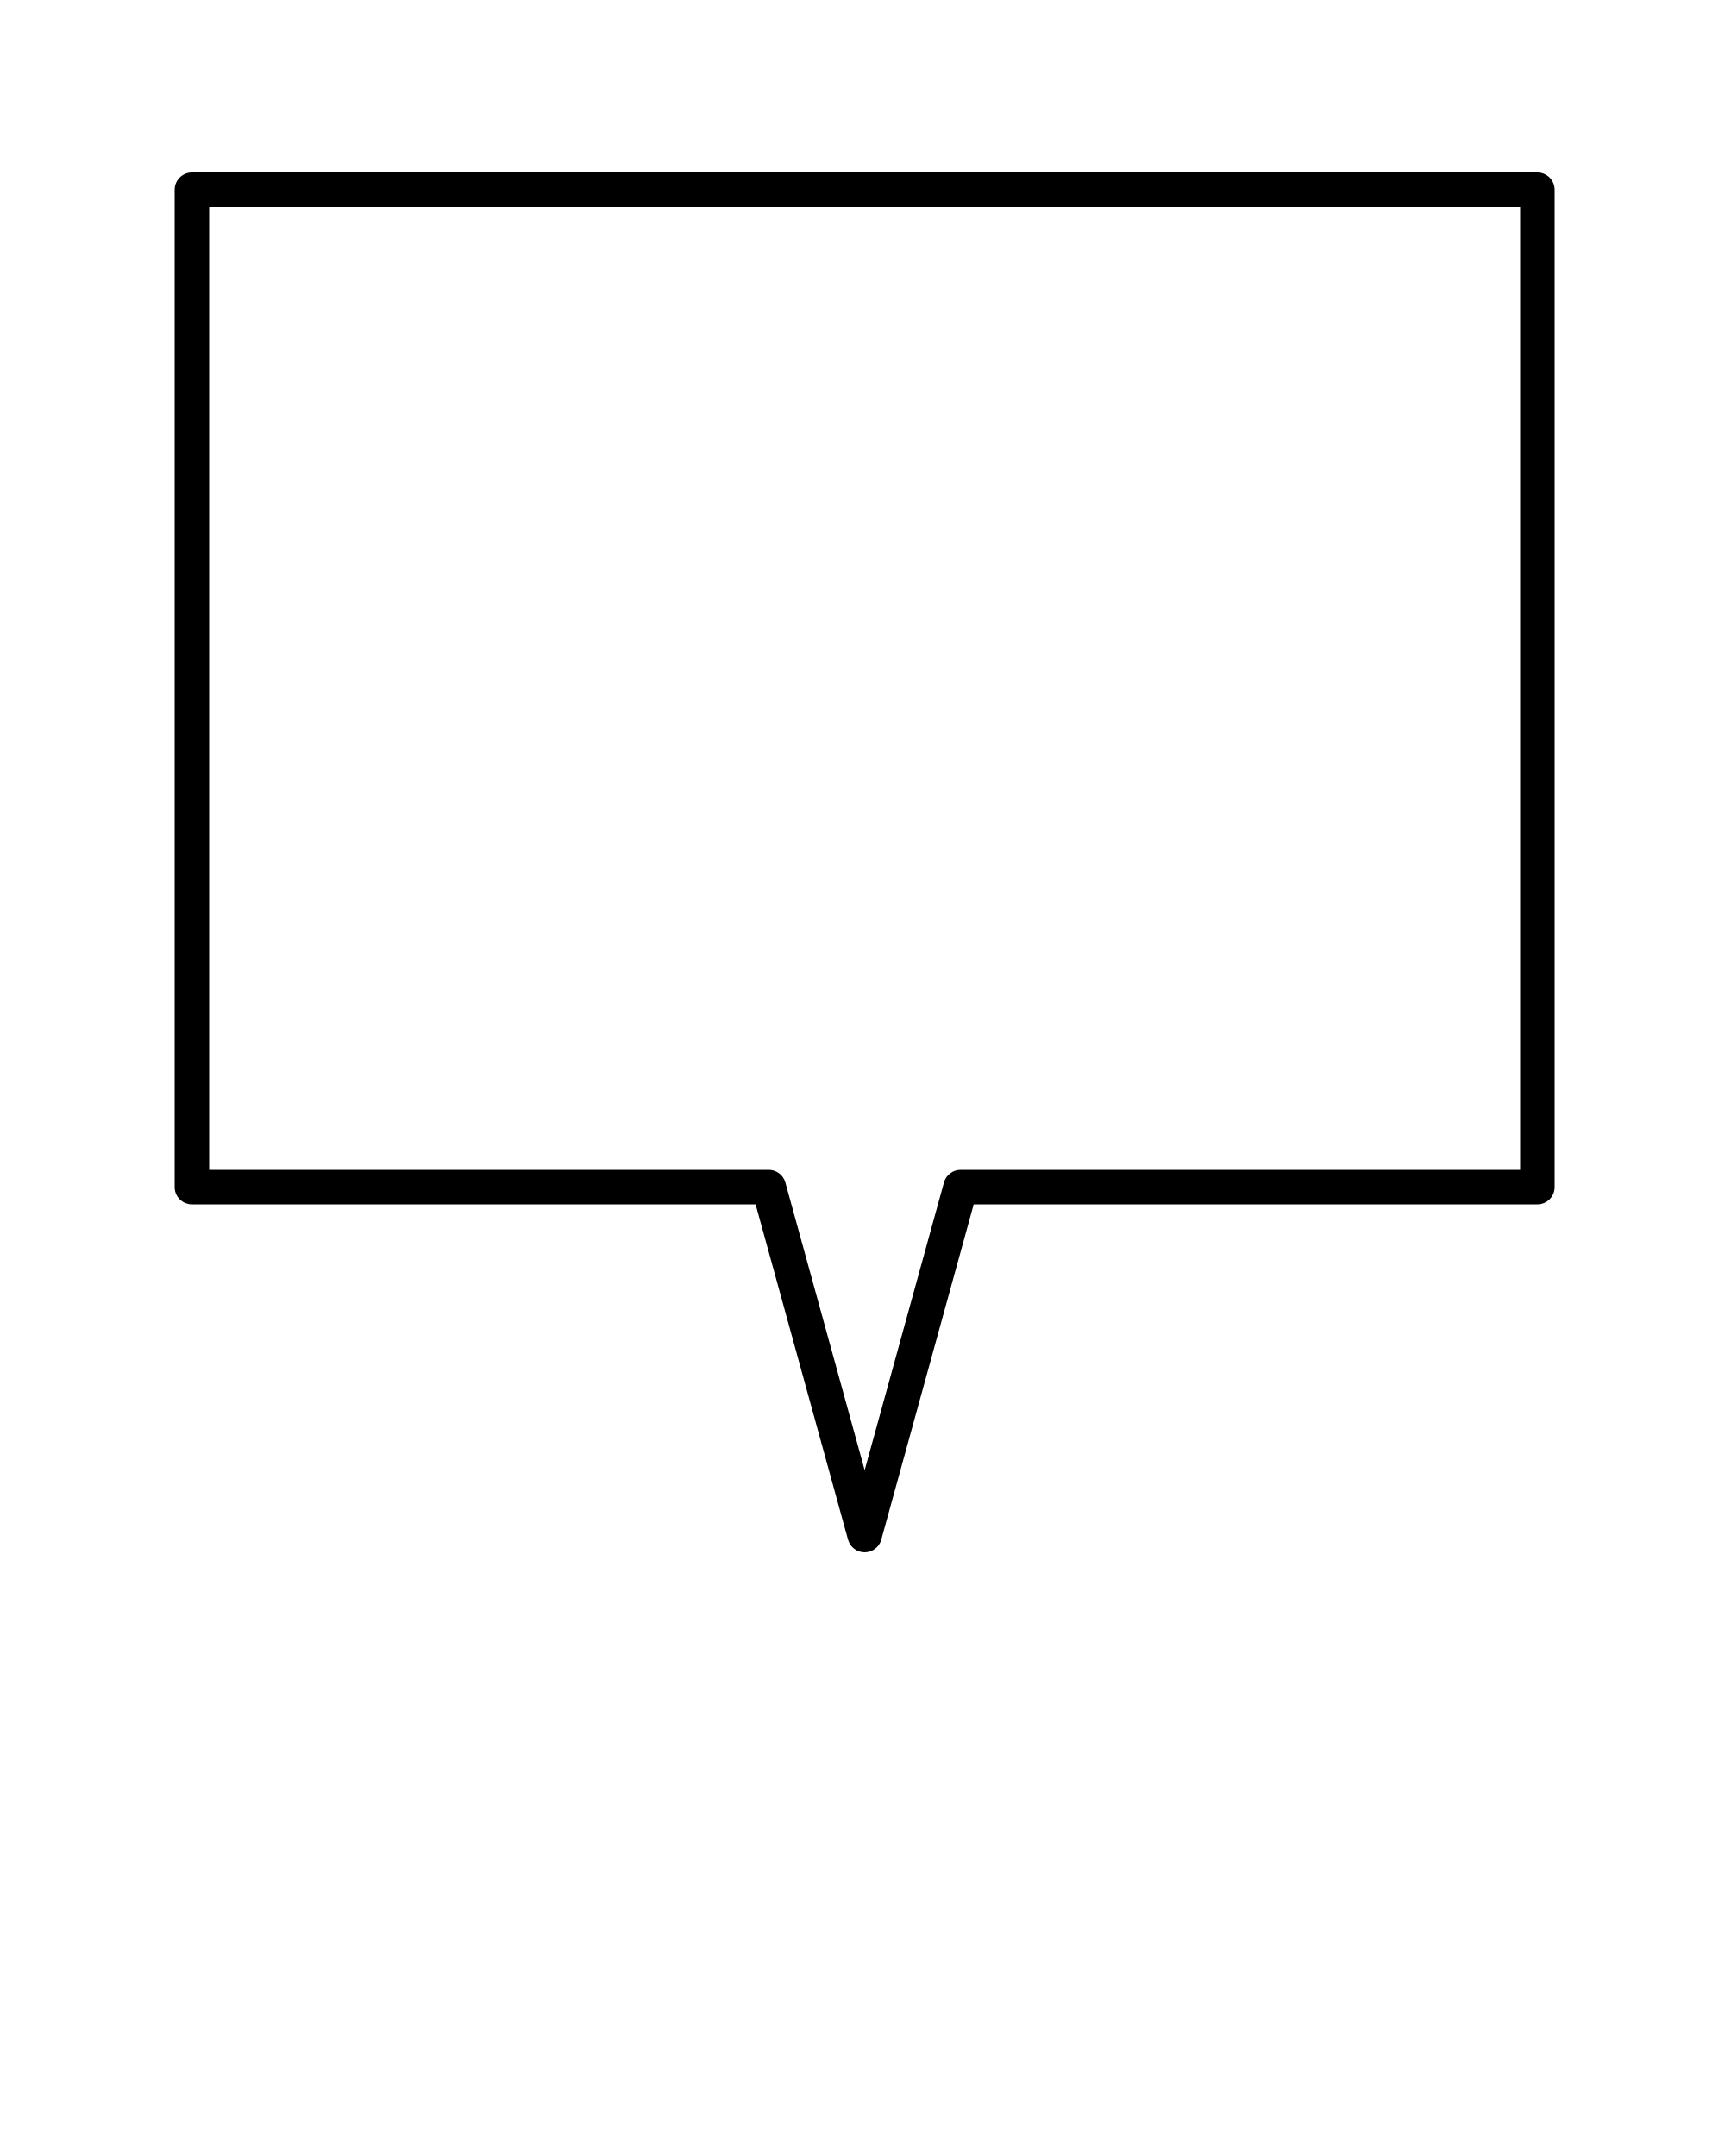
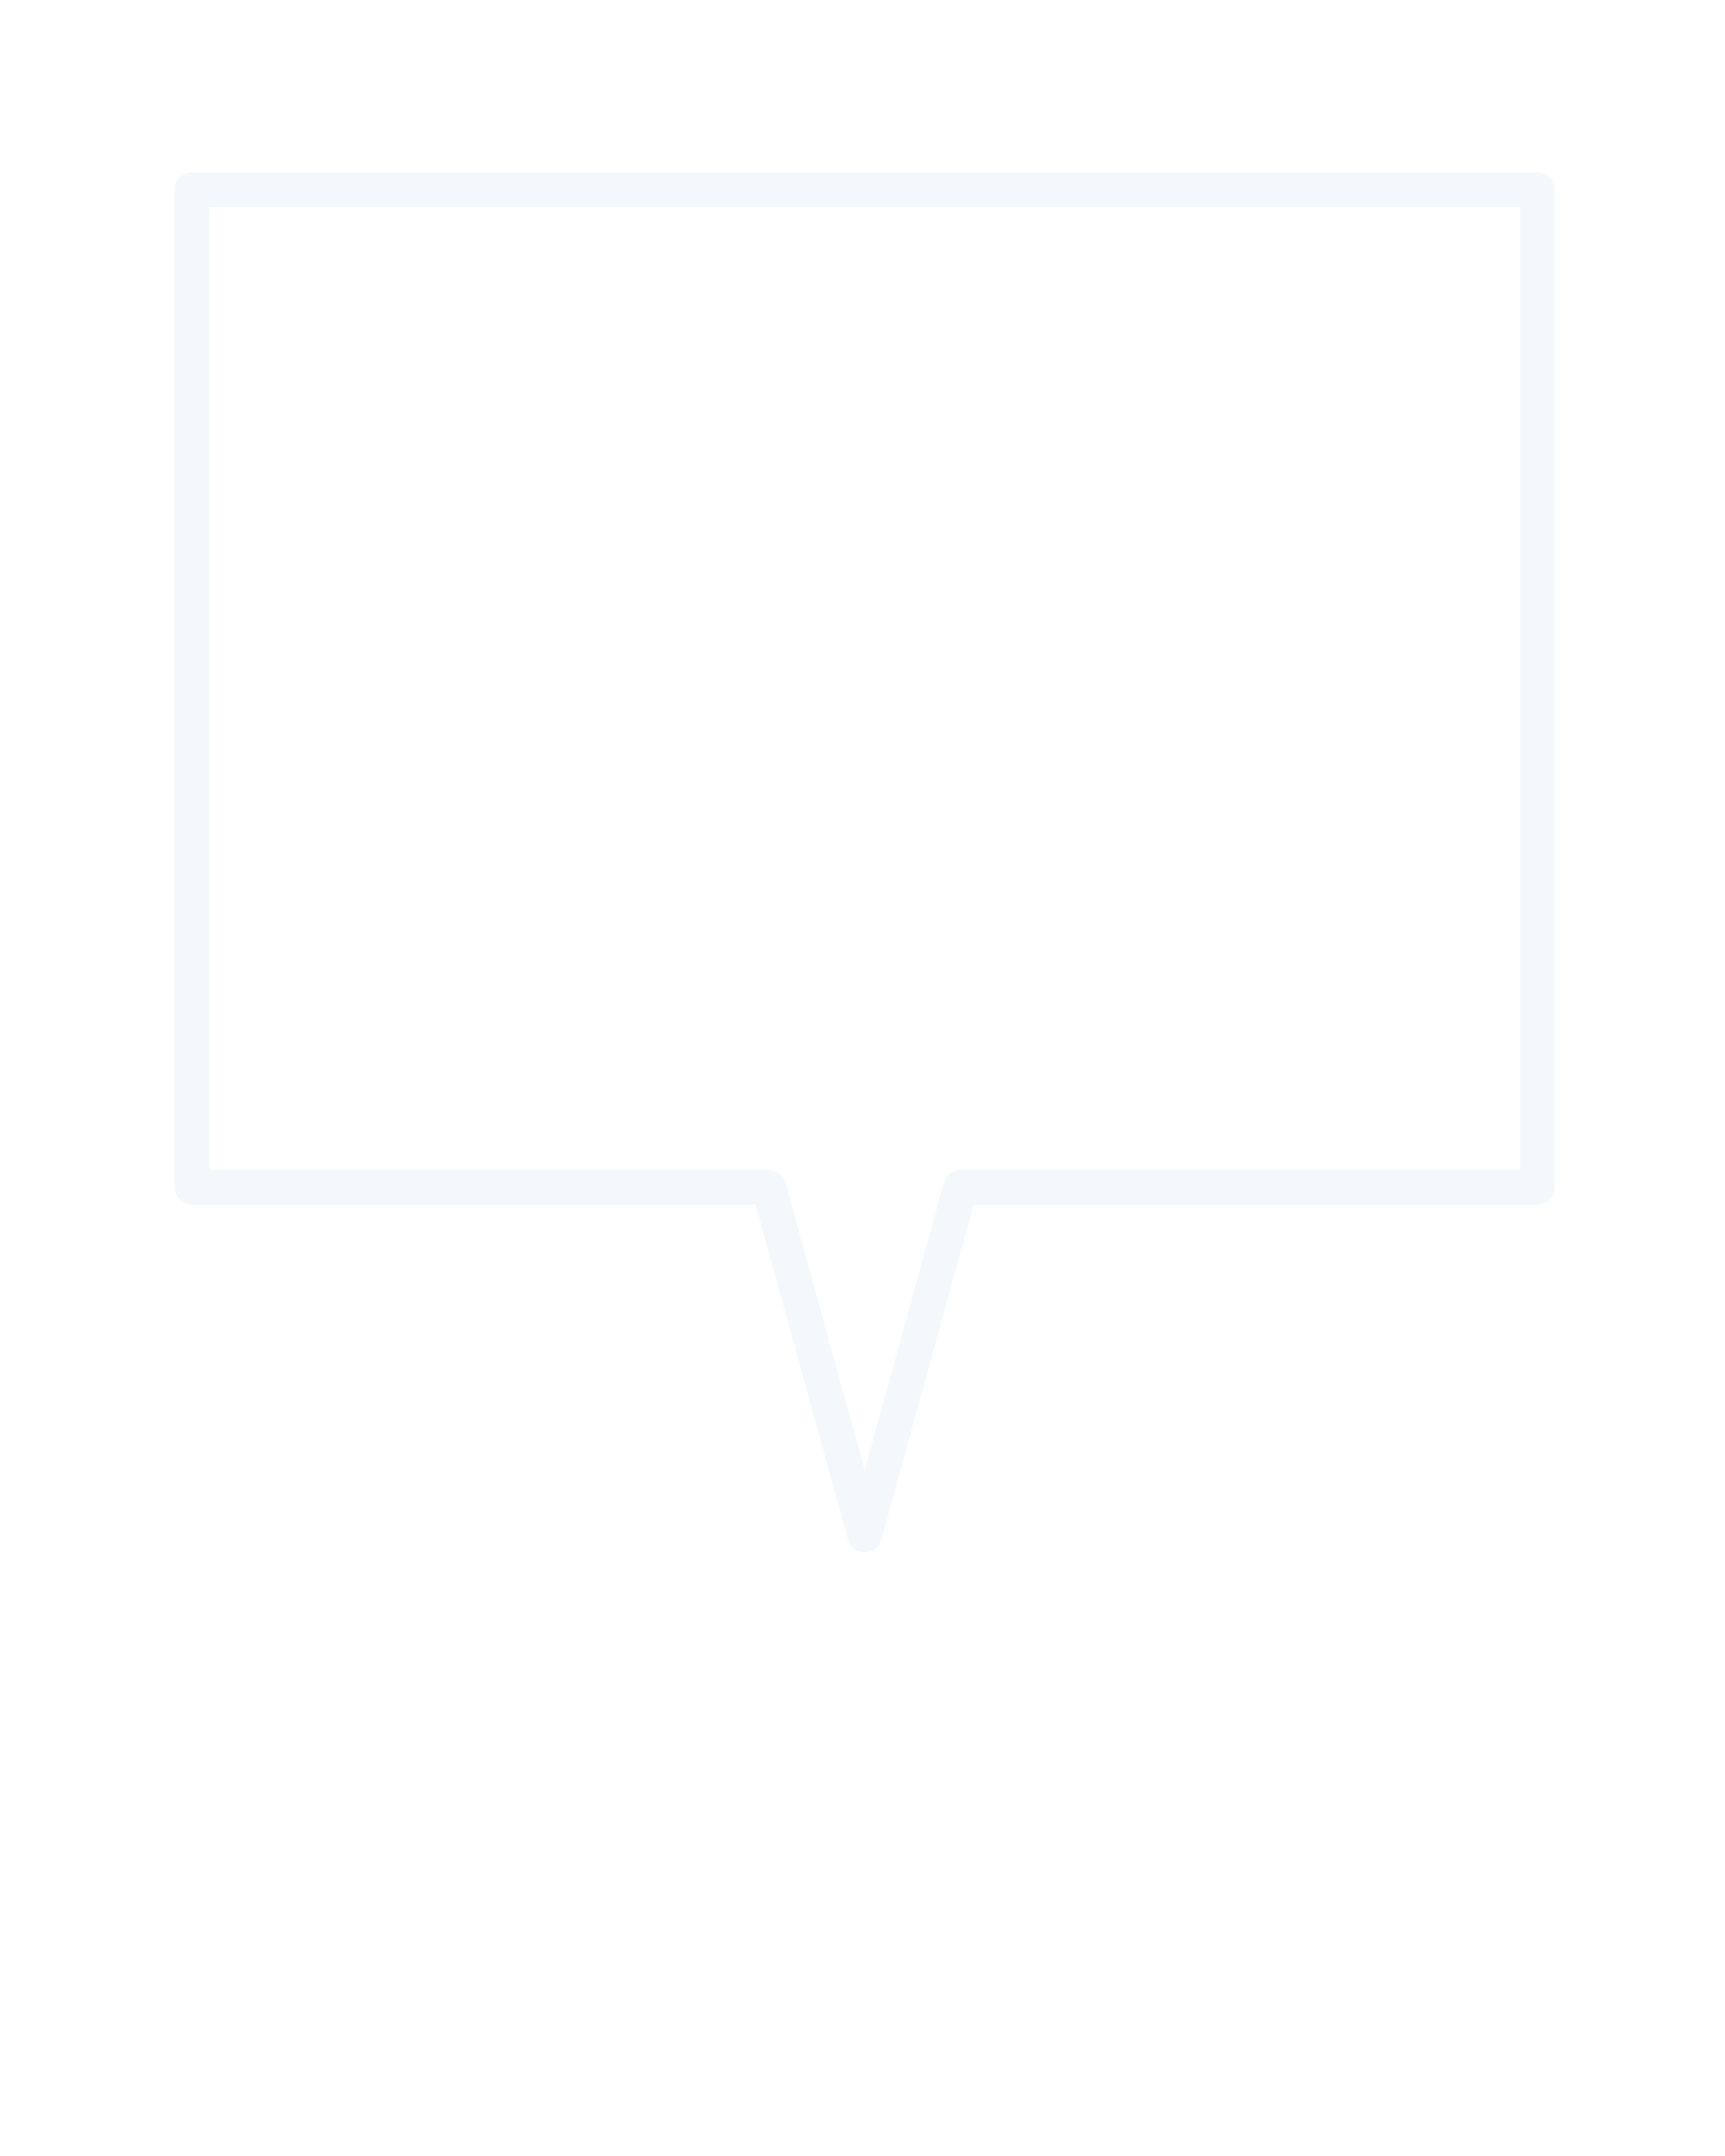
- <svg xmlns="http://www.w3.org/2000/svg" version="1.1" x="0px" y="0px" viewBox="0 0 100 125" style="enable-background:new 0 0 100 100;" xml:space="preserve">
-   <path d="M89.125,10h-78c-0.553,0-1,0.448-1,1v57.825c0,0.552,0.447,1,1,1h32.678l5.358,19.44  C49.28,89.7,49.675,90,50.125,90s0.845-0.3,0.964-0.734l5.358-19.44H89.125  c0.553,0,1-0.448,1-1V11C90.125,10.448,89.678,10,89.125,10z M88.125,67.825H55.686  c-0.45,0-0.845,0.3-0.964,0.734L50.125,85.236l-4.597-16.677  c-0.119-0.434-0.514-0.734-0.964-0.734H12.125V12h76V67.825z" />
+ <svg xmlns="http://www.w3.org/2000/svg" version="1.1" x="0px" y="0px" viewBox="0 0 100 125" style="enable-background:new 0 0 0 100;" xml:space="preserve">
+   <path fill="#f2f8fb" d="M89.125,10h-78c-0.553,0-1,0.448-1,1v57.825c0,0.552,0.447,1,1,1h32.678l5.358,19.44  C49.28,89.7,49.675,90,50.125,90s0.845-0.3,0.964-0.734l5.358-19.44H89.125  c0.553,0,1-0.448,1-1V11C90.125,10.448,89.678,10,89.125,10z M88.125,67.825H55.686  c-0.45,0-0.845,0.3-0.964,0.734L50.125,85.236l-4.597-16.677  c-0.119-0.434-0.514-0.734-0.964-0.734H12.125V12h76V67.825z" />
</svg>
